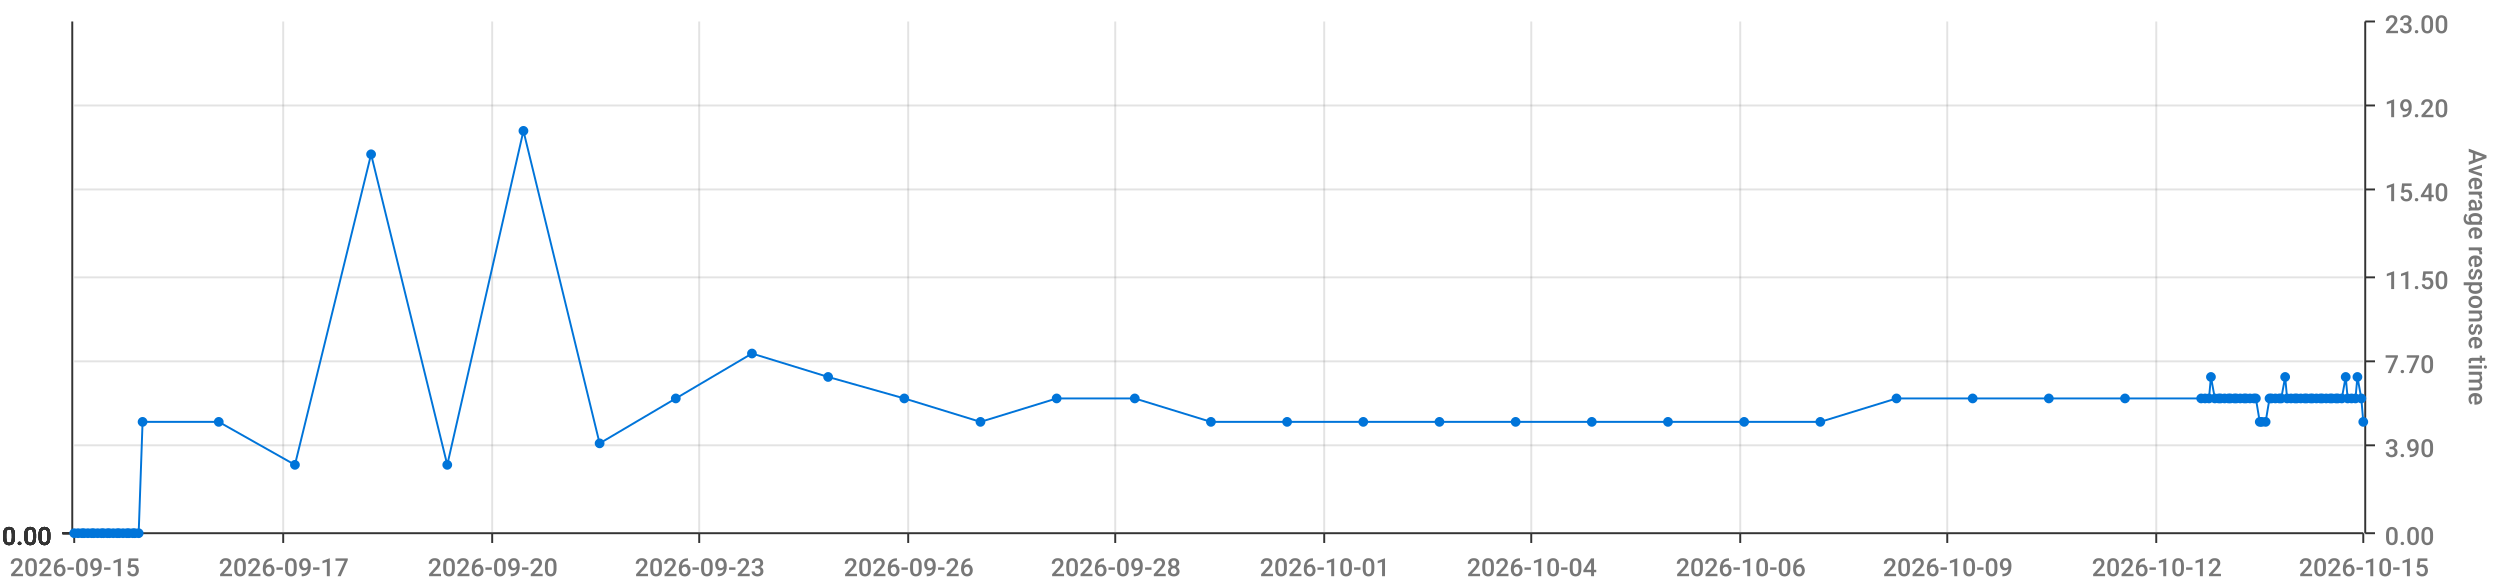
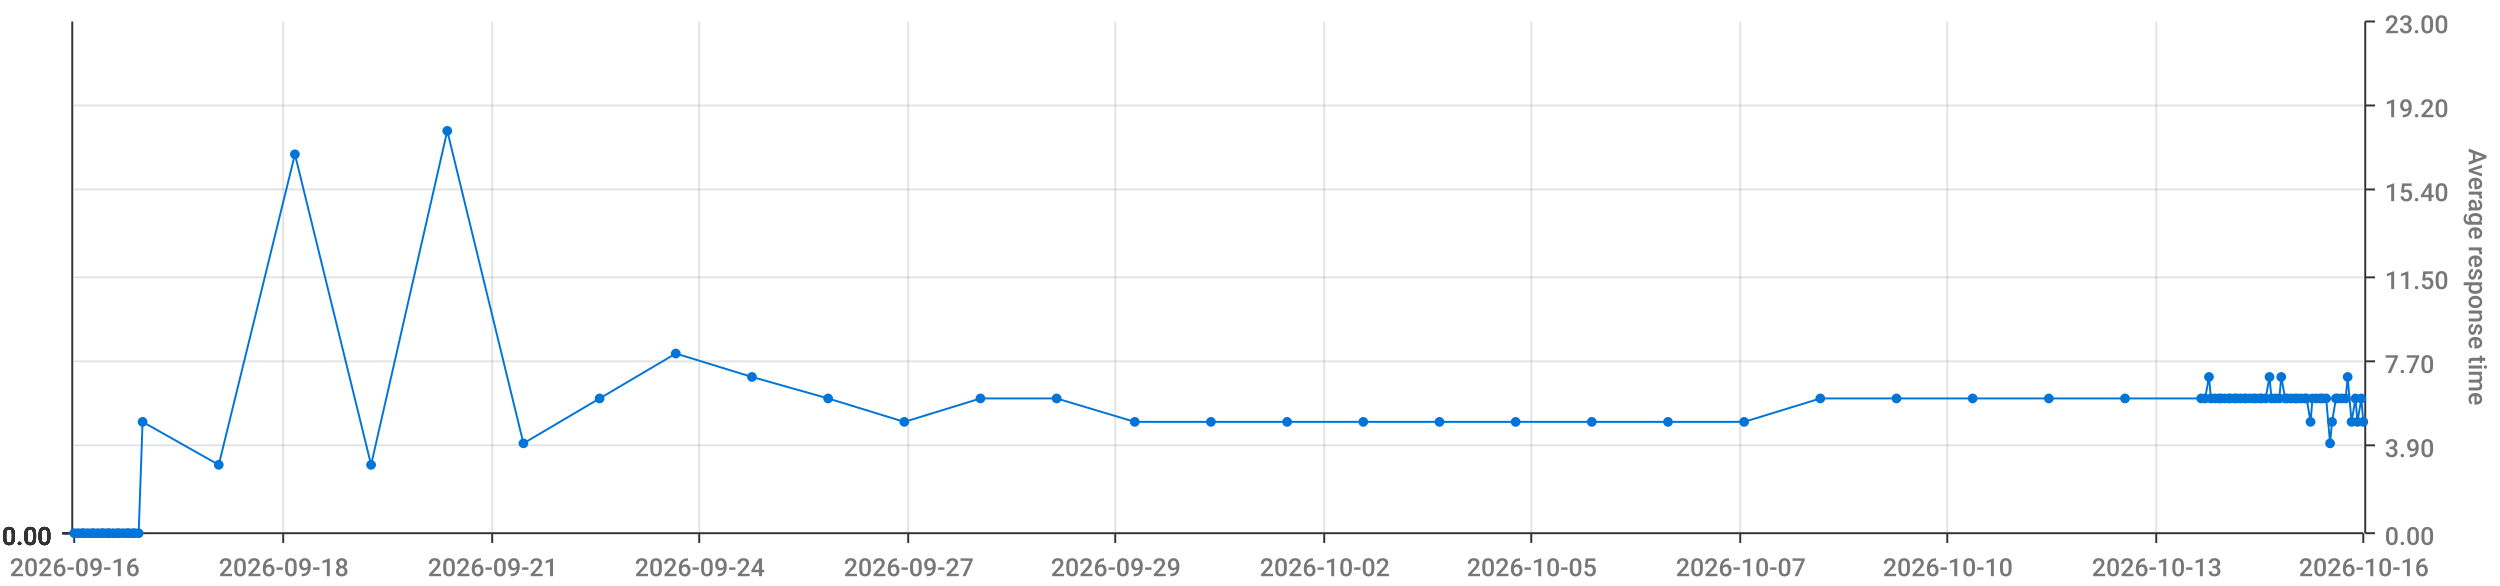
<svg xmlns="http://www.w3.org/2000/svg" viewBox="0 0 1280 300">
  <path d="M 0 0 L 1280 0 L 1280 300 L 0 300 L 0 0" style="stroke-width:0;stroke:rgba(255,255,255,1.0);fill:rgba(255,255,255,0.0)" />
  <path d="M 38 11 L 1210 11 L 1210 273 L 38 273 L 38 11" style="stroke-width:0;stroke:rgba(255,255,255,1.0);fill:rgba(255,255,255,0.0)" />
  <path d="M 38 273 L 1210 273" style="stroke-width:1;stroke:rgba(51,51,51,1.0);fill:rgba(255,255,255,0.0)" />
  <path d="M 38 273 L 38 278" style="stroke-width:1;stroke:rgba(51,51,51,1.0);fill:rgba(255,255,255,0.0)" />
-   <text x="5" y="295" style="stroke-width:0;stroke:none;fill:rgba(119,119,119,1.0);font-size:12.8px;font-family:'Roboto Medium',sans-serif">2026-09-15</text>
+   <text x="5" y="295" style="stroke-width:0;stroke:none;fill:rgba(119,119,119,1.0);font-size:12.8px;font-family:'Roboto Medium',sans-serif">2026-09-16</text>
  <path d="M 145 273 L 145 278" style="stroke-width:1;stroke:rgba(51,51,51,1.0);fill:rgba(255,255,255,0.0)" />
-   <text x="112" y="295" style="stroke-width:0;stroke:none;fill:rgba(119,119,119,1.0);font-size:12.8px;font-family:'Roboto Medium',sans-serif">2026-09-17</text>
+   <text x="112" y="295" style="stroke-width:0;stroke:none;fill:rgba(119,119,119,1.0);font-size:12.8px;font-family:'Roboto Medium',sans-serif">2026-09-18</text>
  <path d="M 252 273 L 252 278" style="stroke-width:1;stroke:rgba(51,51,51,1.0);fill:rgba(255,255,255,0.0)" />
-   <text x="219" y="295" style="stroke-width:0;stroke:none;fill:rgba(119,119,119,1.0);font-size:12.8px;font-family:'Roboto Medium',sans-serif">2026-09-20</text>
+   <text x="219" y="295" style="stroke-width:0;stroke:none;fill:rgba(119,119,119,1.0);font-size:12.8px;font-family:'Roboto Medium',sans-serif">2026-09-21</text>
  <path d="M 358 273 L 358 278" style="stroke-width:1;stroke:rgba(51,51,51,1.0);fill:rgba(255,255,255,0.0)" />
-   <text x="325" y="295" style="stroke-width:0;stroke:none;fill:rgba(119,119,119,1.0);font-size:12.8px;font-family:'Roboto Medium',sans-serif">2026-09-23</text>
+   <text x="325" y="295" style="stroke-width:0;stroke:none;fill:rgba(119,119,119,1.0);font-size:12.8px;font-family:'Roboto Medium',sans-serif">2026-09-24</text>
  <path d="M 465 273 L 465 278" style="stroke-width:1;stroke:rgba(51,51,51,1.0);fill:rgba(255,255,255,0.0)" />
-   <text x="432" y="295" style="stroke-width:0;stroke:none;fill:rgba(119,119,119,1.0);font-size:12.8px;font-family:'Roboto Medium',sans-serif">2026-09-26</text>
+   <text x="432" y="295" style="stroke-width:0;stroke:none;fill:rgba(119,119,119,1.0);font-size:12.8px;font-family:'Roboto Medium',sans-serif">2026-09-27</text>
  <path d="M 571 273 L 571 278" style="stroke-width:1;stroke:rgba(51,51,51,1.0);fill:rgba(255,255,255,0.0)" />
-   <text x="538" y="295" style="stroke-width:0;stroke:none;fill:rgba(119,119,119,1.0);font-size:12.8px;font-family:'Roboto Medium',sans-serif">2026-09-28</text>
+   <text x="538" y="295" style="stroke-width:0;stroke:none;fill:rgba(119,119,119,1.0);font-size:12.8px;font-family:'Roboto Medium',sans-serif">2026-09-29</text>
  <path d="M 678 273 L 678 278" style="stroke-width:1;stroke:rgba(51,51,51,1.0);fill:rgba(255,255,255,0.0)" />
-   <text x="645" y="295" style="stroke-width:0;stroke:none;fill:rgba(119,119,119,1.0);font-size:12.8px;font-family:'Roboto Medium',sans-serif">2026-10-01</text>
+   <text x="645" y="295" style="stroke-width:0;stroke:none;fill:rgba(119,119,119,1.0);font-size:12.8px;font-family:'Roboto Medium',sans-serif">2026-10-02</text>
  <path d="M 784 273 L 784 278" style="stroke-width:1;stroke:rgba(51,51,51,1.0);fill:rgba(255,255,255,0.0)" />
-   <text x="751" y="295" style="stroke-width:0;stroke:none;fill:rgba(119,119,119,1.0);font-size:12.8px;font-family:'Roboto Medium',sans-serif">2026-10-04</text>
+   <text x="751" y="295" style="stroke-width:0;stroke:none;fill:rgba(119,119,119,1.0);font-size:12.8px;font-family:'Roboto Medium',sans-serif">2026-10-05</text>
  <path d="M 891 273 L 891 278" style="stroke-width:1;stroke:rgba(51,51,51,1.0);fill:rgba(255,255,255,0.0)" />
-   <text x="858" y="295" style="stroke-width:0;stroke:none;fill:rgba(119,119,119,1.0);font-size:12.8px;font-family:'Roboto Medium',sans-serif">2026-10-06</text>
+   <text x="858" y="295" style="stroke-width:0;stroke:none;fill:rgba(119,119,119,1.0);font-size:12.8px;font-family:'Roboto Medium',sans-serif">2026-10-07</text>
  <path d="M 997 273 L 997 278" style="stroke-width:1;stroke:rgba(51,51,51,1.0);fill:rgba(255,255,255,0.0)" />
-   <text x="964" y="295" style="stroke-width:0;stroke:none;fill:rgba(119,119,119,1.0);font-size:12.8px;font-family:'Roboto Medium',sans-serif">2026-10-09</text>
+   <text x="964" y="295" style="stroke-width:0;stroke:none;fill:rgba(119,119,119,1.0);font-size:12.8px;font-family:'Roboto Medium',sans-serif">2026-10-10</text>
  <path d="M 1104 273 L 1104 278" style="stroke-width:1;stroke:rgba(51,51,51,1.0);fill:rgba(255,255,255,0.0)" />
-   <text x="1071" y="295" style="stroke-width:0;stroke:none;fill:rgba(119,119,119,1.0);font-size:12.8px;font-family:'Roboto Medium',sans-serif">2026-10-12</text>
+   <text x="1071" y="295" style="stroke-width:0;stroke:none;fill:rgba(119,119,119,1.0);font-size:12.8px;font-family:'Roboto Medium',sans-serif">2026-10-13</text>
  <path d="M 1210 273 L 1210 278" style="stroke-width:1;stroke:rgba(51,51,51,1.0);fill:rgba(255,255,255,0.0)" />
-   <text x="1177" y="295" style="stroke-width:0;stroke:none;fill:rgba(119,119,119,1.0);font-size:12.8px;font-family:'Roboto Medium',sans-serif">2026-10-15</text>
+   <text x="1177" y="295" style="stroke-width:0;stroke:none;fill:rgba(119,119,119,1.0);font-size:12.8px;font-family:'Roboto Medium',sans-serif">2026-10-16</text>
  <path d="M 145 273 L 145 11" style="stroke-width:1;stroke:rgba(119,119,119,0.2);fill:none" />
  <path d="M 252 273 L 252 11" style="stroke-width:1;stroke:rgba(119,119,119,0.2);fill:none" />
  <path d="M 358 273 L 358 11" style="stroke-width:1;stroke:rgba(119,119,119,0.2);fill:none" />
  <path d="M 465 273 L 465 11" style="stroke-width:1;stroke:rgba(119,119,119,0.2);fill:none" />
  <path d="M 571 273 L 571 11" style="stroke-width:1;stroke:rgba(119,119,119,0.2);fill:none" />
  <path d="M 678 273 L 678 11" style="stroke-width:1;stroke:rgba(119,119,119,0.2);fill:none" />
  <path d="M 784 273 L 784 11" style="stroke-width:1;stroke:rgba(119,119,119,0.2);fill:none" />
  <path d="M 891 273 L 891 11" style="stroke-width:1;stroke:rgba(119,119,119,0.2);fill:none" />
  <path d="M 997 273 L 997 11" style="stroke-width:1;stroke:rgba(119,119,119,0.2);fill:none" />
  <path d="M 1104 273 L 1104 11" style="stroke-width:1;stroke:rgba(119,119,119,0.2);fill:none" />
  <path d="M 1211 273 L 1211 11" style="stroke-width:1;stroke:rgba(51,51,51,1.0);fill:rgba(255,255,255,0.0)" />
  <path d="M 1211 273 L 1216 273" style="stroke-width:1;stroke:rgba(51,51,51,1.0);fill:rgba(255,255,255,0.0)" />
  <text x="1221" y="279" style="stroke-width:0;stroke:none;fill:rgba(119,119,119,1.0);font-size:12.8px;font-family:'Roboto Medium',sans-serif">0.00</text>
  <path d="M 1211 228 L 1216 228" style="stroke-width:1;stroke:rgba(51,51,51,1.0);fill:rgba(255,255,255,0.0)" />
  <text x="1221" y="234" style="stroke-width:0;stroke:none;fill:rgba(119,119,119,1.0);font-size:12.8px;font-family:'Roboto Medium',sans-serif">3.90</text>
  <path d="M 1211 185 L 1216 185" style="stroke-width:1;stroke:rgba(51,51,51,1.0);fill:rgba(255,255,255,0.0)" />
  <text x="1221" y="191" style="stroke-width:0;stroke:none;fill:rgba(119,119,119,1.0);font-size:12.8px;font-family:'Roboto Medium',sans-serif">7.70</text>
  <path d="M 1211 142 L 1216 142" style="stroke-width:1;stroke:rgba(51,51,51,1.0);fill:rgba(255,255,255,0.0)" />
  <text x="1221" y="148" style="stroke-width:0;stroke:none;fill:rgba(119,119,119,1.0);font-size:12.8px;font-family:'Roboto Medium',sans-serif">11.50</text>
  <path d="M 1211 97 L 1216 97" style="stroke-width:1;stroke:rgba(51,51,51,1.0);fill:rgba(255,255,255,0.0)" />
  <text x="1221" y="103" style="stroke-width:0;stroke:none;fill:rgba(119,119,119,1.0);font-size:12.8px;font-family:'Roboto Medium',sans-serif">15.40</text>
  <path d="M 1211 54 L 1216 54" style="stroke-width:1;stroke:rgba(51,51,51,1.0);fill:rgba(255,255,255,0.0)" />
  <text x="1221" y="60" style="stroke-width:0;stroke:none;fill:rgba(119,119,119,1.0);font-size:12.8px;font-family:'Roboto Medium',sans-serif">19.20</text>
  <path d="M 1211 11 L 1216 11" style="stroke-width:1;stroke:rgba(51,51,51,1.0);fill:rgba(255,255,255,0.0)" />
  <text x="1221" y="17" style="stroke-width:0;stroke:none;fill:rgba(119,119,119,1.0);font-size:12.8px;font-family:'Roboto Medium',sans-serif">23.00</text>
  <text x="1264" y="76" style="stroke-width:0;stroke:none;fill:rgba(119,119,119,1.0);font-size:12.8px;font-family:'Roboto Medium',sans-serif" transform="rotate(90.00,1264,76)">Average response time</text>
  <path d="M 38 273 L 1210 273" style="stroke-width:0;stroke:rgba(255,255,255,0.0);fill:none" />
  <path d="M 38 228 L 1210 228" style="stroke-width:1;stroke:rgba(119,119,119,0.2);fill:none" />
  <path d="M 38 185 L 1210 185" style="stroke-width:1;stroke:rgba(119,119,119,0.2);fill:none" />
  <path d="M 38 142 L 1210 142" style="stroke-width:1;stroke:rgba(119,119,119,0.2);fill:none" />
  <path d="M 38 97 L 1210 97" style="stroke-width:1;stroke:rgba(119,119,119,0.2);fill:none" />
  <path d="M 38 54 L 1210 54" style="stroke-width:1;stroke:rgba(119,119,119,0.2);fill:none" />
  <path d="M 37 273 L 37 11" style="stroke-width:1;stroke:rgba(51,51,51,1.0);fill:rgba(255,255,255,0.0)" />
  <path d="M 37 273 L 32 273" style="stroke-width:1;stroke:rgba(51,51,51,1.0);fill:rgba(255,255,255,0.0)" />
  <text x="1" y="279" style="stroke-width:0;stroke:none;fill:rgba(51,51,51,1.0);font-size:12.8px;font-family:'Roboto Medium',sans-serif">0.00</text>
  <path d="M 37 273 L 32 273" style="stroke-width:1;stroke:rgba(51,51,51,1.0);fill:rgba(255,255,255,0.0)" />
  <text x="1" y="279" style="stroke-width:0;stroke:none;fill:rgba(51,51,51,1.0);font-size:12.8px;font-family:'Roboto Medium',sans-serif">0.00</text>
  <path d="M 37 273 L 32 273" style="stroke-width:1;stroke:rgba(51,51,51,1.0);fill:rgba(255,255,255,0.0)" />
  <text x="1" y="279" style="stroke-width:0;stroke:none;fill:rgba(51,51,51,1.0);font-size:12.8px;font-family:'Roboto Medium',sans-serif">0.00</text>
  <path d="M 37 273 L 32 273" style="stroke-width:1;stroke:rgba(51,51,51,1.0);fill:rgba(255,255,255,0.0)" />
  <text x="1" y="279" style="stroke-width:0;stroke:none;fill:rgba(51,51,51,1.0);font-size:12.8px;font-family:'Roboto Medium',sans-serif">0.00</text>
  <path d="M 37 273 L 32 273" style="stroke-width:1;stroke:rgba(51,51,51,1.0);fill:rgba(255,255,255,0.0)" />
  <text x="1" y="279" style="stroke-width:0;stroke:none;fill:rgba(51,51,51,1.0);font-size:12.8px;font-family:'Roboto Medium',sans-serif">0.00</text>
  <path d="M 37 273 L 32 273" style="stroke-width:1;stroke:rgba(51,51,51,1.0);fill:rgba(255,255,255,0.0)" />
  <text x="1" y="279" style="stroke-width:0;stroke:none;fill:rgba(51,51,51,1.0);font-size:12.8px;font-family:'Roboto Medium',sans-serif">0.00</text>
  <path d="M 37 273 L 32 273" style="stroke-width:1;stroke:rgba(51,51,51,1.0);fill:rgba(255,255,255,0.0)" />
  <text x="1" y="279" style="stroke-width:0;stroke:none;fill:rgba(51,51,51,1.0);font-size:12.8px;font-family:'Roboto Medium',sans-serif">0.00</text>
  <path d="M 38 273 L 1210 273" style="stroke-width:0;stroke:rgba(255,255,255,0.0);fill:none" />
  <path d="M 38 273 L 1210 273" style="stroke-width:0;stroke:rgba(255,255,255,0.0);fill:none" />
  <path d="M 38 273 L 1210 273" style="stroke-width:0;stroke:rgba(255,255,255,0.0);fill:none" />
  <path d="M 38 273 L 1210 273" style="stroke-width:0;stroke:rgba(255,255,255,0.0);fill:none" />
  <path d="M 38 273 L 1210 273" style="stroke-width:0;stroke:rgba(255,255,255,0.0);fill:none" />
  <path d="M 38 273 L 1210 273" style="stroke-width:0;stroke:rgba(255,255,255,0.0);fill:none" />
-   <path d="M 38 273 L 40 273 L 42 273 L 43 273 L 45 273 L 47 273 L 48 273 L 50 273 L 52 273 L 53 273 L 55 273 L 56 273 L 58 273 L 60 273 L 61 273 L 63 273 L 65 273 L 66 273 L 68 273 L 69 273 L 71 273 L 73 216 L 112 216 L 151 238 L 190 79 L 229 238 L 268 67 L 307 227 L 346 204 L 385 181 L 424 193 L 463 204 L 502 216 L 541 204 L 581 204 L 620 216 L 659 216 L 698 216 L 737 216 L 776 216 L 815 216 L 854 216 L 893 216 L 932 216 L 971 204 L 1010 204 L 1049 204 L 1088 204 L 1127 204 L 1129 204 L 1131 204 L 1132 193 L 1134 204 L 1136 204 L 1137 204 L 1139 204 L 1141 204 L 1142 204 L 1144 204 L 1145 204 L 1147 204 L 1149 204 L 1150 204 L 1152 204 L 1154 204 L 1155 204 L 1157 216 L 1158 216 L 1160 216 L 1162 204 L 1163 204 L 1165 204 L 1167 204 L 1168 204 L 1170 193 L 1171 204 L 1173 204 L 1175 204 L 1176 204 L 1178 204 L 1180 204 L 1181 204 L 1183 204 L 1184 204 L 1186 204 L 1188 204 L 1189 204 L 1191 204 L 1193 204 L 1194 204 L 1196 204 L 1197 204 L 1199 204 L 1201 193 L 1202 204 L 1204 204 L 1206 204 L 1207 193 L 1209 204 L 1210 216" style="stroke-width:1;stroke:rgba(0,116,217,1.0);fill:rgba(255,255,255,0.0)" />
+   <path d="M 38 273 L 40 273 L 42 273 L 43 273 L 45 273 L 47 273 L 48 273 L 50 273 L 52 273 L 53 273 L 55 273 L 56 273 L 58 273 L 60 273 L 61 273 L 63 273 L 65 273 L 66 273 L 68 273 L 69 273 L 71 273 L 73 216 L 112 238 L 151 79 L 190 238 L 229 67 L 268 227 L 307 204 L 346 181 L 385 193 L 424 204 L 463 216 L 502 204 L 541 204 L 581 216 L 620 216 L 659 216 L 698 216 L 737 216 L 776 216 L 815 216 L 854 216 L 893 216 L 932 204 L 971 204 L 1010 204 L 1049 204 L 1088 204 L 1127 204 L 1129 204 L 1131 193 L 1132 204 L 1134 204 L 1136 204 L 1137 204 L 1139 204 L 1141 204 L 1142 204 L 1144 204 L 1145 204 L 1147 204 L 1149 204 L 1150 204 L 1152 204 L 1154 204 L 1155 204 L 1157 204 L 1158 204 L 1160 204 L 1162 193 L 1163 204 L 1165 204 L 1167 204 L 1168 193 L 1170 204 L 1171 204 L 1173 204 L 1175 204 L 1176 204 L 1178 204 L 1180 204 L 1181 204 L 1183 216 L 1184 204 L 1186 204 L 1188 204 L 1189 204 L 1191 204 L 1193 227 L 1194 216 L 1196 204 L 1197 204 L 1199 204 L 1201 204 L 1202 193 L 1204 216 L 1206 204 L 1207 216 L 1209 204 L 1210 216" style="stroke-width:1;stroke:rgba(0,116,217,1.0);fill:rgba(255,255,255,0.0)" />
  <circle cx="38" cy="273" r="2" style="stroke-width:1;stroke:rgba(0,116,217,1.0);fill:rgba(0,116,217,1.0)" />
  <path d="" style="stroke-width:1;stroke:rgba(0,116,217,1.0);fill:rgba(0,116,217,1.0)" />
  <circle cx="40" cy="273" r="2" style="stroke-width:1;stroke:rgba(0,116,217,1.0);fill:rgba(0,116,217,1.0)" />
  <path d="" style="stroke-width:1;stroke:rgba(0,116,217,1.0);fill:rgba(0,116,217,1.0)" />
  <circle cx="42" cy="273" r="2" style="stroke-width:1;stroke:rgba(0,116,217,1.0);fill:rgba(0,116,217,1.0)" />
  <path d="" style="stroke-width:1;stroke:rgba(0,116,217,1.0);fill:rgba(0,116,217,1.0)" />
  <circle cx="43" cy="273" r="2" style="stroke-width:1;stroke:rgba(0,116,217,1.0);fill:rgba(0,116,217,1.0)" />
  <path d="" style="stroke-width:1;stroke:rgba(0,116,217,1.0);fill:rgba(0,116,217,1.0)" />
  <circle cx="45" cy="273" r="2" style="stroke-width:1;stroke:rgba(0,116,217,1.0);fill:rgba(0,116,217,1.0)" />
  <path d="" style="stroke-width:1;stroke:rgba(0,116,217,1.0);fill:rgba(0,116,217,1.0)" />
  <circle cx="47" cy="273" r="2" style="stroke-width:1;stroke:rgba(0,116,217,1.0);fill:rgba(0,116,217,1.0)" />
  <path d="" style="stroke-width:1;stroke:rgba(0,116,217,1.0);fill:rgba(0,116,217,1.0)" />
  <circle cx="48" cy="273" r="2" style="stroke-width:1;stroke:rgba(0,116,217,1.0);fill:rgba(0,116,217,1.0)" />
  <path d="" style="stroke-width:1;stroke:rgba(0,116,217,1.0);fill:rgba(0,116,217,1.0)" />
  <circle cx="50" cy="273" r="2" style="stroke-width:1;stroke:rgba(0,116,217,1.0);fill:rgba(0,116,217,1.0)" />
  <path d="" style="stroke-width:1;stroke:rgba(0,116,217,1.0);fill:rgba(0,116,217,1.0)" />
  <circle cx="52" cy="273" r="2" style="stroke-width:1;stroke:rgba(0,116,217,1.0);fill:rgba(0,116,217,1.0)" />
  <path d="" style="stroke-width:1;stroke:rgba(0,116,217,1.0);fill:rgba(0,116,217,1.0)" />
  <circle cx="53" cy="273" r="2" style="stroke-width:1;stroke:rgba(0,116,217,1.0);fill:rgba(0,116,217,1.0)" />
  <path d="" style="stroke-width:1;stroke:rgba(0,116,217,1.0);fill:rgba(0,116,217,1.0)" />
  <circle cx="55" cy="273" r="2" style="stroke-width:1;stroke:rgba(0,116,217,1.0);fill:rgba(0,116,217,1.0)" />
  <path d="" style="stroke-width:1;stroke:rgba(0,116,217,1.0);fill:rgba(0,116,217,1.0)" />
  <circle cx="56" cy="273" r="2" style="stroke-width:1;stroke:rgba(0,116,217,1.0);fill:rgba(0,116,217,1.0)" />
  <path d="" style="stroke-width:1;stroke:rgba(0,116,217,1.0);fill:rgba(0,116,217,1.0)" />
  <circle cx="58" cy="273" r="2" style="stroke-width:1;stroke:rgba(0,116,217,1.0);fill:rgba(0,116,217,1.0)" />
  <path d="" style="stroke-width:1;stroke:rgba(0,116,217,1.0);fill:rgba(0,116,217,1.0)" />
  <circle cx="60" cy="273" r="2" style="stroke-width:1;stroke:rgba(0,116,217,1.0);fill:rgba(0,116,217,1.0)" />
  <path d="" style="stroke-width:1;stroke:rgba(0,116,217,1.0);fill:rgba(0,116,217,1.0)" />
  <circle cx="61" cy="273" r="2" style="stroke-width:1;stroke:rgba(0,116,217,1.0);fill:rgba(0,116,217,1.0)" />
  <path d="" style="stroke-width:1;stroke:rgba(0,116,217,1.0);fill:rgba(0,116,217,1.0)" />
  <circle cx="63" cy="273" r="2" style="stroke-width:1;stroke:rgba(0,116,217,1.0);fill:rgba(0,116,217,1.0)" />
  <path d="" style="stroke-width:1;stroke:rgba(0,116,217,1.0);fill:rgba(0,116,217,1.0)" />
  <circle cx="65" cy="273" r="2" style="stroke-width:1;stroke:rgba(0,116,217,1.0);fill:rgba(0,116,217,1.0)" />
  <path d="" style="stroke-width:1;stroke:rgba(0,116,217,1.0);fill:rgba(0,116,217,1.0)" />
  <circle cx="66" cy="273" r="2" style="stroke-width:1;stroke:rgba(0,116,217,1.0);fill:rgba(0,116,217,1.0)" />
  <path d="" style="stroke-width:1;stroke:rgba(0,116,217,1.0);fill:rgba(0,116,217,1.0)" />
  <circle cx="68" cy="273" r="2" style="stroke-width:1;stroke:rgba(0,116,217,1.0);fill:rgba(0,116,217,1.0)" />
  <path d="" style="stroke-width:1;stroke:rgba(0,116,217,1.0);fill:rgba(0,116,217,1.0)" />
  <circle cx="69" cy="273" r="2" style="stroke-width:1;stroke:rgba(0,116,217,1.0);fill:rgba(0,116,217,1.0)" />
  <path d="" style="stroke-width:1;stroke:rgba(0,116,217,1.0);fill:rgba(0,116,217,1.0)" />
  <circle cx="71" cy="273" r="2" style="stroke-width:1;stroke:rgba(0,116,217,1.0);fill:rgba(0,116,217,1.0)" />
  <path d="" style="stroke-width:1;stroke:rgba(0,116,217,1.0);fill:rgba(0,116,217,1.0)" />
  <circle cx="73" cy="216" r="2" style="stroke-width:1;stroke:rgba(0,116,217,1.0);fill:rgba(0,116,217,1.0)" />
  <path d="" style="stroke-width:1;stroke:rgba(0,116,217,1.0);fill:rgba(0,116,217,1.0)" />
-   <circle cx="112" cy="216" r="2" style="stroke-width:1;stroke:rgba(0,116,217,1.0);fill:rgba(0,116,217,1.0)" />
-   <path d="" style="stroke-width:1;stroke:rgba(0,116,217,1.0);fill:rgba(0,116,217,1.0)" />
-   <circle cx="151" cy="238" r="2" style="stroke-width:1;stroke:rgba(0,116,217,1.0);fill:rgba(0,116,217,1.0)" />
-   <path d="" style="stroke-width:1;stroke:rgba(0,116,217,1.0);fill:rgba(0,116,217,1.0)" />
-   <circle cx="190" cy="79" r="2" style="stroke-width:1;stroke:rgba(0,116,217,1.0);fill:rgba(0,116,217,1.0)" />
-   <path d="" style="stroke-width:1;stroke:rgba(0,116,217,1.0);fill:rgba(0,116,217,1.0)" />
-   <circle cx="229" cy="238" r="2" style="stroke-width:1;stroke:rgba(0,116,217,1.0);fill:rgba(0,116,217,1.0)" />
-   <path d="" style="stroke-width:1;stroke:rgba(0,116,217,1.0);fill:rgba(0,116,217,1.0)" />
-   <circle cx="268" cy="67" r="2" style="stroke-width:1;stroke:rgba(0,116,217,1.0);fill:rgba(0,116,217,1.0)" />
-   <path d="" style="stroke-width:1;stroke:rgba(0,116,217,1.0);fill:rgba(0,116,217,1.0)" />
-   <circle cx="307" cy="227" r="2" style="stroke-width:1;stroke:rgba(0,116,217,1.0);fill:rgba(0,116,217,1.0)" />
-   <path d="" style="stroke-width:1;stroke:rgba(0,116,217,1.0);fill:rgba(0,116,217,1.0)" />
-   <circle cx="346" cy="204" r="2" style="stroke-width:1;stroke:rgba(0,116,217,1.0);fill:rgba(0,116,217,1.0)" />
-   <path d="" style="stroke-width:1;stroke:rgba(0,116,217,1.0);fill:rgba(0,116,217,1.0)" />
-   <circle cx="385" cy="181" r="2" style="stroke-width:1;stroke:rgba(0,116,217,1.0);fill:rgba(0,116,217,1.0)" />
-   <path d="" style="stroke-width:1;stroke:rgba(0,116,217,1.0);fill:rgba(0,116,217,1.0)" />
-   <circle cx="424" cy="193" r="2" style="stroke-width:1;stroke:rgba(0,116,217,1.0);fill:rgba(0,116,217,1.0)" />
-   <path d="" style="stroke-width:1;stroke:rgba(0,116,217,1.0);fill:rgba(0,116,217,1.0)" />
-   <circle cx="463" cy="204" r="2" style="stroke-width:1;stroke:rgba(0,116,217,1.0);fill:rgba(0,116,217,1.0)" />
-   <path d="" style="stroke-width:1;stroke:rgba(0,116,217,1.0);fill:rgba(0,116,217,1.0)" />
-   <circle cx="502" cy="216" r="2" style="stroke-width:1;stroke:rgba(0,116,217,1.0);fill:rgba(0,116,217,1.0)" />
+   <circle cx="112" cy="238" r="2" style="stroke-width:1;stroke:rgba(0,116,217,1.0);fill:rgba(0,116,217,1.0)" />
+   <path d="" style="stroke-width:1;stroke:rgba(0,116,217,1.0);fill:rgba(0,116,217,1.0)" />
+   <circle cx="151" cy="79" r="2" style="stroke-width:1;stroke:rgba(0,116,217,1.0);fill:rgba(0,116,217,1.0)" />
+   <path d="" style="stroke-width:1;stroke:rgba(0,116,217,1.0);fill:rgba(0,116,217,1.0)" />
+   <circle cx="190" cy="238" r="2" style="stroke-width:1;stroke:rgba(0,116,217,1.0);fill:rgba(0,116,217,1.0)" />
+   <path d="" style="stroke-width:1;stroke:rgba(0,116,217,1.0);fill:rgba(0,116,217,1.0)" />
+   <circle cx="229" cy="67" r="2" style="stroke-width:1;stroke:rgba(0,116,217,1.0);fill:rgba(0,116,217,1.0)" />
+   <path d="" style="stroke-width:1;stroke:rgba(0,116,217,1.0);fill:rgba(0,116,217,1.0)" />
+   <circle cx="268" cy="227" r="2" style="stroke-width:1;stroke:rgba(0,116,217,1.0);fill:rgba(0,116,217,1.0)" />
+   <path d="" style="stroke-width:1;stroke:rgba(0,116,217,1.0);fill:rgba(0,116,217,1.0)" />
+   <circle cx="307" cy="204" r="2" style="stroke-width:1;stroke:rgba(0,116,217,1.0);fill:rgba(0,116,217,1.0)" />
+   <path d="" style="stroke-width:1;stroke:rgba(0,116,217,1.0);fill:rgba(0,116,217,1.0)" />
+   <circle cx="346" cy="181" r="2" style="stroke-width:1;stroke:rgba(0,116,217,1.0);fill:rgba(0,116,217,1.0)" />
+   <path d="" style="stroke-width:1;stroke:rgba(0,116,217,1.0);fill:rgba(0,116,217,1.0)" />
+   <circle cx="385" cy="193" r="2" style="stroke-width:1;stroke:rgba(0,116,217,1.0);fill:rgba(0,116,217,1.0)" />
+   <path d="" style="stroke-width:1;stroke:rgba(0,116,217,1.0);fill:rgba(0,116,217,1.0)" />
+   <circle cx="424" cy="204" r="2" style="stroke-width:1;stroke:rgba(0,116,217,1.0);fill:rgba(0,116,217,1.0)" />
+   <path d="" style="stroke-width:1;stroke:rgba(0,116,217,1.0);fill:rgba(0,116,217,1.0)" />
+   <circle cx="463" cy="216" r="2" style="stroke-width:1;stroke:rgba(0,116,217,1.0);fill:rgba(0,116,217,1.0)" />
+   <path d="" style="stroke-width:1;stroke:rgba(0,116,217,1.0);fill:rgba(0,116,217,1.0)" />
+   <circle cx="502" cy="204" r="2" style="stroke-width:1;stroke:rgba(0,116,217,1.0);fill:rgba(0,116,217,1.0)" />
  <path d="" style="stroke-width:1;stroke:rgba(0,116,217,1.0);fill:rgba(0,116,217,1.0)" />
  <circle cx="541" cy="204" r="2" style="stroke-width:1;stroke:rgba(0,116,217,1.0);fill:rgba(0,116,217,1.0)" />
  <path d="" style="stroke-width:1;stroke:rgba(0,116,217,1.0);fill:rgba(0,116,217,1.0)" />
-   <circle cx="581" cy="204" r="2" style="stroke-width:1;stroke:rgba(0,116,217,1.0);fill:rgba(0,116,217,1.0)" />
+   <circle cx="581" cy="216" r="2" style="stroke-width:1;stroke:rgba(0,116,217,1.0);fill:rgba(0,116,217,1.0)" />
  <path d="" style="stroke-width:1;stroke:rgba(0,116,217,1.0);fill:rgba(0,116,217,1.0)" />
  <circle cx="620" cy="216" r="2" style="stroke-width:1;stroke:rgba(0,116,217,1.0);fill:rgba(0,116,217,1.0)" />
  <path d="" style="stroke-width:1;stroke:rgba(0,116,217,1.0);fill:rgba(0,116,217,1.0)" />
  <circle cx="659" cy="216" r="2" style="stroke-width:1;stroke:rgba(0,116,217,1.0);fill:rgba(0,116,217,1.0)" />
  <path d="" style="stroke-width:1;stroke:rgba(0,116,217,1.0);fill:rgba(0,116,217,1.0)" />
  <circle cx="698" cy="216" r="2" style="stroke-width:1;stroke:rgba(0,116,217,1.0);fill:rgba(0,116,217,1.0)" />
  <path d="" style="stroke-width:1;stroke:rgba(0,116,217,1.0);fill:rgba(0,116,217,1.0)" />
  <circle cx="737" cy="216" r="2" style="stroke-width:1;stroke:rgba(0,116,217,1.0);fill:rgba(0,116,217,1.0)" />
  <path d="" style="stroke-width:1;stroke:rgba(0,116,217,1.0);fill:rgba(0,116,217,1.0)" />
  <circle cx="776" cy="216" r="2" style="stroke-width:1;stroke:rgba(0,116,217,1.0);fill:rgba(0,116,217,1.0)" />
  <path d="" style="stroke-width:1;stroke:rgba(0,116,217,1.0);fill:rgba(0,116,217,1.0)" />
  <circle cx="815" cy="216" r="2" style="stroke-width:1;stroke:rgba(0,116,217,1.0);fill:rgba(0,116,217,1.0)" />
  <path d="" style="stroke-width:1;stroke:rgba(0,116,217,1.0);fill:rgba(0,116,217,1.0)" />
  <circle cx="854" cy="216" r="2" style="stroke-width:1;stroke:rgba(0,116,217,1.0);fill:rgba(0,116,217,1.0)" />
  <path d="" style="stroke-width:1;stroke:rgba(0,116,217,1.0);fill:rgba(0,116,217,1.0)" />
  <circle cx="893" cy="216" r="2" style="stroke-width:1;stroke:rgba(0,116,217,1.0);fill:rgba(0,116,217,1.0)" />
  <path d="" style="stroke-width:1;stroke:rgba(0,116,217,1.0);fill:rgba(0,116,217,1.0)" />
-   <circle cx="932" cy="216" r="2" style="stroke-width:1;stroke:rgba(0,116,217,1.0);fill:rgba(0,116,217,1.0)" />
+   <circle cx="932" cy="204" r="2" style="stroke-width:1;stroke:rgba(0,116,217,1.0);fill:rgba(0,116,217,1.0)" />
  <path d="" style="stroke-width:1;stroke:rgba(0,116,217,1.0);fill:rgba(0,116,217,1.0)" />
  <circle cx="971" cy="204" r="2" style="stroke-width:1;stroke:rgba(0,116,217,1.0);fill:rgba(0,116,217,1.0)" />
  <path d="" style="stroke-width:1;stroke:rgba(0,116,217,1.0);fill:rgba(0,116,217,1.0)" />
  <circle cx="1010" cy="204" r="2" style="stroke-width:1;stroke:rgba(0,116,217,1.0);fill:rgba(0,116,217,1.0)" />
  <path d="" style="stroke-width:1;stroke:rgba(0,116,217,1.0);fill:rgba(0,116,217,1.0)" />
  <circle cx="1049" cy="204" r="2" style="stroke-width:1;stroke:rgba(0,116,217,1.0);fill:rgba(0,116,217,1.0)" />
  <path d="" style="stroke-width:1;stroke:rgba(0,116,217,1.0);fill:rgba(0,116,217,1.0)" />
  <circle cx="1088" cy="204" r="2" style="stroke-width:1;stroke:rgba(0,116,217,1.0);fill:rgba(0,116,217,1.0)" />
  <path d="" style="stroke-width:1;stroke:rgba(0,116,217,1.0);fill:rgba(0,116,217,1.0)" />
  <circle cx="1127" cy="204" r="2" style="stroke-width:1;stroke:rgba(0,116,217,1.0);fill:rgba(0,116,217,1.0)" />
  <path d="" style="stroke-width:1;stroke:rgba(0,116,217,1.0);fill:rgba(0,116,217,1.0)" />
  <circle cx="1129" cy="204" r="2" style="stroke-width:1;stroke:rgba(0,116,217,1.0);fill:rgba(0,116,217,1.0)" />
  <path d="" style="stroke-width:1;stroke:rgba(0,116,217,1.0);fill:rgba(0,116,217,1.0)" />
-   <circle cx="1131" cy="204" r="2" style="stroke-width:1;stroke:rgba(0,116,217,1.0);fill:rgba(0,116,217,1.0)" />
-   <path d="" style="stroke-width:1;stroke:rgba(0,116,217,1.0);fill:rgba(0,116,217,1.0)" />
-   <circle cx="1132" cy="193" r="2" style="stroke-width:1;stroke:rgba(0,116,217,1.0);fill:rgba(0,116,217,1.0)" />
+   <circle cx="1131" cy="193" r="2" style="stroke-width:1;stroke:rgba(0,116,217,1.0);fill:rgba(0,116,217,1.0)" />
+   <path d="" style="stroke-width:1;stroke:rgba(0,116,217,1.0);fill:rgba(0,116,217,1.0)" />
+   <circle cx="1132" cy="204" r="2" style="stroke-width:1;stroke:rgba(0,116,217,1.0);fill:rgba(0,116,217,1.0)" />
  <path d="" style="stroke-width:1;stroke:rgba(0,116,217,1.0);fill:rgba(0,116,217,1.0)" />
  <circle cx="1134" cy="204" r="2" style="stroke-width:1;stroke:rgba(0,116,217,1.0);fill:rgba(0,116,217,1.0)" />
  <path d="" style="stroke-width:1;stroke:rgba(0,116,217,1.0);fill:rgba(0,116,217,1.0)" />
  <circle cx="1136" cy="204" r="2" style="stroke-width:1;stroke:rgba(0,116,217,1.0);fill:rgba(0,116,217,1.0)" />
  <path d="" style="stroke-width:1;stroke:rgba(0,116,217,1.0);fill:rgba(0,116,217,1.0)" />
  <circle cx="1137" cy="204" r="2" style="stroke-width:1;stroke:rgba(0,116,217,1.0);fill:rgba(0,116,217,1.0)" />
  <path d="" style="stroke-width:1;stroke:rgba(0,116,217,1.0);fill:rgba(0,116,217,1.0)" />
  <circle cx="1139" cy="204" r="2" style="stroke-width:1;stroke:rgba(0,116,217,1.0);fill:rgba(0,116,217,1.0)" />
  <path d="" style="stroke-width:1;stroke:rgba(0,116,217,1.0);fill:rgba(0,116,217,1.0)" />
  <circle cx="1141" cy="204" r="2" style="stroke-width:1;stroke:rgba(0,116,217,1.0);fill:rgba(0,116,217,1.0)" />
  <path d="" style="stroke-width:1;stroke:rgba(0,116,217,1.0);fill:rgba(0,116,217,1.0)" />
  <circle cx="1142" cy="204" r="2" style="stroke-width:1;stroke:rgba(0,116,217,1.0);fill:rgba(0,116,217,1.0)" />
  <path d="" style="stroke-width:1;stroke:rgba(0,116,217,1.0);fill:rgba(0,116,217,1.0)" />
  <circle cx="1144" cy="204" r="2" style="stroke-width:1;stroke:rgba(0,116,217,1.0);fill:rgba(0,116,217,1.0)" />
  <path d="" style="stroke-width:1;stroke:rgba(0,116,217,1.0);fill:rgba(0,116,217,1.0)" />
  <circle cx="1145" cy="204" r="2" style="stroke-width:1;stroke:rgba(0,116,217,1.0);fill:rgba(0,116,217,1.0)" />
  <path d="" style="stroke-width:1;stroke:rgba(0,116,217,1.0);fill:rgba(0,116,217,1.0)" />
  <circle cx="1147" cy="204" r="2" style="stroke-width:1;stroke:rgba(0,116,217,1.0);fill:rgba(0,116,217,1.0)" />
  <path d="" style="stroke-width:1;stroke:rgba(0,116,217,1.0);fill:rgba(0,116,217,1.0)" />
  <circle cx="1149" cy="204" r="2" style="stroke-width:1;stroke:rgba(0,116,217,1.0);fill:rgba(0,116,217,1.0)" />
  <path d="" style="stroke-width:1;stroke:rgba(0,116,217,1.0);fill:rgba(0,116,217,1.0)" />
  <circle cx="1150" cy="204" r="2" style="stroke-width:1;stroke:rgba(0,116,217,1.0);fill:rgba(0,116,217,1.0)" />
  <path d="" style="stroke-width:1;stroke:rgba(0,116,217,1.0);fill:rgba(0,116,217,1.0)" />
  <circle cx="1152" cy="204" r="2" style="stroke-width:1;stroke:rgba(0,116,217,1.0);fill:rgba(0,116,217,1.0)" />
  <path d="" style="stroke-width:1;stroke:rgba(0,116,217,1.0);fill:rgba(0,116,217,1.0)" />
  <circle cx="1154" cy="204" r="2" style="stroke-width:1;stroke:rgba(0,116,217,1.0);fill:rgba(0,116,217,1.0)" />
  <path d="" style="stroke-width:1;stroke:rgba(0,116,217,1.0);fill:rgba(0,116,217,1.0)" />
  <circle cx="1155" cy="204" r="2" style="stroke-width:1;stroke:rgba(0,116,217,1.0);fill:rgba(0,116,217,1.0)" />
  <path d="" style="stroke-width:1;stroke:rgba(0,116,217,1.0);fill:rgba(0,116,217,1.0)" />
-   <circle cx="1157" cy="216" r="2" style="stroke-width:1;stroke:rgba(0,116,217,1.0);fill:rgba(0,116,217,1.0)" />
-   <path d="" style="stroke-width:1;stroke:rgba(0,116,217,1.0);fill:rgba(0,116,217,1.0)" />
-   <circle cx="1158" cy="216" r="2" style="stroke-width:1;stroke:rgba(0,116,217,1.0);fill:rgba(0,116,217,1.0)" />
-   <path d="" style="stroke-width:1;stroke:rgba(0,116,217,1.0);fill:rgba(0,116,217,1.0)" />
-   <circle cx="1160" cy="216" r="2" style="stroke-width:1;stroke:rgba(0,116,217,1.0);fill:rgba(0,116,217,1.0)" />
-   <path d="" style="stroke-width:1;stroke:rgba(0,116,217,1.0);fill:rgba(0,116,217,1.0)" />
-   <circle cx="1162" cy="204" r="2" style="stroke-width:1;stroke:rgba(0,116,217,1.0);fill:rgba(0,116,217,1.0)" />
+   <circle cx="1157" cy="204" r="2" style="stroke-width:1;stroke:rgba(0,116,217,1.0);fill:rgba(0,116,217,1.0)" />
+   <path d="" style="stroke-width:1;stroke:rgba(0,116,217,1.0);fill:rgba(0,116,217,1.0)" />
+   <circle cx="1158" cy="204" r="2" style="stroke-width:1;stroke:rgba(0,116,217,1.0);fill:rgba(0,116,217,1.0)" />
+   <path d="" style="stroke-width:1;stroke:rgba(0,116,217,1.0);fill:rgba(0,116,217,1.0)" />
+   <circle cx="1160" cy="204" r="2" style="stroke-width:1;stroke:rgba(0,116,217,1.0);fill:rgba(0,116,217,1.0)" />
+   <path d="" style="stroke-width:1;stroke:rgba(0,116,217,1.0);fill:rgba(0,116,217,1.0)" />
+   <circle cx="1162" cy="193" r="2" style="stroke-width:1;stroke:rgba(0,116,217,1.0);fill:rgba(0,116,217,1.0)" />
  <path d="" style="stroke-width:1;stroke:rgba(0,116,217,1.0);fill:rgba(0,116,217,1.0)" />
  <circle cx="1163" cy="204" r="2" style="stroke-width:1;stroke:rgba(0,116,217,1.0);fill:rgba(0,116,217,1.0)" />
  <path d="" style="stroke-width:1;stroke:rgba(0,116,217,1.0);fill:rgba(0,116,217,1.0)" />
  <circle cx="1165" cy="204" r="2" style="stroke-width:1;stroke:rgba(0,116,217,1.0);fill:rgba(0,116,217,1.0)" />
  <path d="" style="stroke-width:1;stroke:rgba(0,116,217,1.0);fill:rgba(0,116,217,1.0)" />
  <circle cx="1167" cy="204" r="2" style="stroke-width:1;stroke:rgba(0,116,217,1.0);fill:rgba(0,116,217,1.0)" />
  <path d="" style="stroke-width:1;stroke:rgba(0,116,217,1.0);fill:rgba(0,116,217,1.0)" />
-   <circle cx="1168" cy="204" r="2" style="stroke-width:1;stroke:rgba(0,116,217,1.0);fill:rgba(0,116,217,1.0)" />
-   <path d="" style="stroke-width:1;stroke:rgba(0,116,217,1.0);fill:rgba(0,116,217,1.0)" />
-   <circle cx="1170" cy="193" r="2" style="stroke-width:1;stroke:rgba(0,116,217,1.0);fill:rgba(0,116,217,1.0)" />
+   <circle cx="1168" cy="193" r="2" style="stroke-width:1;stroke:rgba(0,116,217,1.0);fill:rgba(0,116,217,1.0)" />
+   <path d="" style="stroke-width:1;stroke:rgba(0,116,217,1.0);fill:rgba(0,116,217,1.0)" />
+   <circle cx="1170" cy="204" r="2" style="stroke-width:1;stroke:rgba(0,116,217,1.0);fill:rgba(0,116,217,1.0)" />
  <path d="" style="stroke-width:1;stroke:rgba(0,116,217,1.0);fill:rgba(0,116,217,1.0)" />
  <circle cx="1171" cy="204" r="2" style="stroke-width:1;stroke:rgba(0,116,217,1.0);fill:rgba(0,116,217,1.0)" />
  <path d="" style="stroke-width:1;stroke:rgba(0,116,217,1.0);fill:rgba(0,116,217,1.0)" />
  <circle cx="1173" cy="204" r="2" style="stroke-width:1;stroke:rgba(0,116,217,1.0);fill:rgba(0,116,217,1.0)" />
  <path d="" style="stroke-width:1;stroke:rgba(0,116,217,1.0);fill:rgba(0,116,217,1.0)" />
  <circle cx="1175" cy="204" r="2" style="stroke-width:1;stroke:rgba(0,116,217,1.0);fill:rgba(0,116,217,1.0)" />
  <path d="" style="stroke-width:1;stroke:rgba(0,116,217,1.0);fill:rgba(0,116,217,1.0)" />
  <circle cx="1176" cy="204" r="2" style="stroke-width:1;stroke:rgba(0,116,217,1.0);fill:rgba(0,116,217,1.0)" />
  <path d="" style="stroke-width:1;stroke:rgba(0,116,217,1.0);fill:rgba(0,116,217,1.0)" />
  <circle cx="1178" cy="204" r="2" style="stroke-width:1;stroke:rgba(0,116,217,1.0);fill:rgba(0,116,217,1.0)" />
  <path d="" style="stroke-width:1;stroke:rgba(0,116,217,1.0);fill:rgba(0,116,217,1.0)" />
  <circle cx="1180" cy="204" r="2" style="stroke-width:1;stroke:rgba(0,116,217,1.0);fill:rgba(0,116,217,1.0)" />
  <path d="" style="stroke-width:1;stroke:rgba(0,116,217,1.0);fill:rgba(0,116,217,1.0)" />
  <circle cx="1181" cy="204" r="2" style="stroke-width:1;stroke:rgba(0,116,217,1.0);fill:rgba(0,116,217,1.0)" />
  <path d="" style="stroke-width:1;stroke:rgba(0,116,217,1.0);fill:rgba(0,116,217,1.0)" />
-   <circle cx="1183" cy="204" r="2" style="stroke-width:1;stroke:rgba(0,116,217,1.0);fill:rgba(0,116,217,1.0)" />
+   <circle cx="1183" cy="216" r="2" style="stroke-width:1;stroke:rgba(0,116,217,1.0);fill:rgba(0,116,217,1.0)" />
  <path d="" style="stroke-width:1;stroke:rgba(0,116,217,1.0);fill:rgba(0,116,217,1.0)" />
  <circle cx="1184" cy="204" r="2" style="stroke-width:1;stroke:rgba(0,116,217,1.0);fill:rgba(0,116,217,1.0)" />
  <path d="" style="stroke-width:1;stroke:rgba(0,116,217,1.0);fill:rgba(0,116,217,1.0)" />
  <circle cx="1186" cy="204" r="2" style="stroke-width:1;stroke:rgba(0,116,217,1.0);fill:rgba(0,116,217,1.0)" />
  <path d="" style="stroke-width:1;stroke:rgba(0,116,217,1.0);fill:rgba(0,116,217,1.0)" />
  <circle cx="1188" cy="204" r="2" style="stroke-width:1;stroke:rgba(0,116,217,1.0);fill:rgba(0,116,217,1.0)" />
  <path d="" style="stroke-width:1;stroke:rgba(0,116,217,1.0);fill:rgba(0,116,217,1.0)" />
  <circle cx="1189" cy="204" r="2" style="stroke-width:1;stroke:rgba(0,116,217,1.0);fill:rgba(0,116,217,1.0)" />
  <path d="" style="stroke-width:1;stroke:rgba(0,116,217,1.0);fill:rgba(0,116,217,1.0)" />
  <circle cx="1191" cy="204" r="2" style="stroke-width:1;stroke:rgba(0,116,217,1.0);fill:rgba(0,116,217,1.0)" />
  <path d="" style="stroke-width:1;stroke:rgba(0,116,217,1.0);fill:rgba(0,116,217,1.0)" />
-   <circle cx="1193" cy="204" r="2" style="stroke-width:1;stroke:rgba(0,116,217,1.0);fill:rgba(0,116,217,1.0)" />
-   <path d="" style="stroke-width:1;stroke:rgba(0,116,217,1.0);fill:rgba(0,116,217,1.0)" />
-   <circle cx="1194" cy="204" r="2" style="stroke-width:1;stroke:rgba(0,116,217,1.0);fill:rgba(0,116,217,1.0)" />
+   <circle cx="1193" cy="227" r="2" style="stroke-width:1;stroke:rgba(0,116,217,1.0);fill:rgba(0,116,217,1.0)" />
+   <path d="" style="stroke-width:1;stroke:rgba(0,116,217,1.0);fill:rgba(0,116,217,1.0)" />
+   <circle cx="1194" cy="216" r="2" style="stroke-width:1;stroke:rgba(0,116,217,1.0);fill:rgba(0,116,217,1.0)" />
  <path d="" style="stroke-width:1;stroke:rgba(0,116,217,1.0);fill:rgba(0,116,217,1.0)" />
  <circle cx="1196" cy="204" r="2" style="stroke-width:1;stroke:rgba(0,116,217,1.0);fill:rgba(0,116,217,1.0)" />
  <path d="" style="stroke-width:1;stroke:rgba(0,116,217,1.0);fill:rgba(0,116,217,1.0)" />
  <circle cx="1197" cy="204" r="2" style="stroke-width:1;stroke:rgba(0,116,217,1.0);fill:rgba(0,116,217,1.0)" />
  <path d="" style="stroke-width:1;stroke:rgba(0,116,217,1.0);fill:rgba(0,116,217,1.0)" />
  <circle cx="1199" cy="204" r="2" style="stroke-width:1;stroke:rgba(0,116,217,1.0);fill:rgba(0,116,217,1.0)" />
  <path d="" style="stroke-width:1;stroke:rgba(0,116,217,1.0);fill:rgba(0,116,217,1.0)" />
-   <circle cx="1201" cy="193" r="2" style="stroke-width:1;stroke:rgba(0,116,217,1.0);fill:rgba(0,116,217,1.0)" />
-   <path d="" style="stroke-width:1;stroke:rgba(0,116,217,1.0);fill:rgba(0,116,217,1.0)" />
-   <circle cx="1202" cy="204" r="2" style="stroke-width:1;stroke:rgba(0,116,217,1.0);fill:rgba(0,116,217,1.0)" />
-   <path d="" style="stroke-width:1;stroke:rgba(0,116,217,1.0);fill:rgba(0,116,217,1.0)" />
-   <circle cx="1204" cy="204" r="2" style="stroke-width:1;stroke:rgba(0,116,217,1.0);fill:rgba(0,116,217,1.0)" />
+   <circle cx="1201" cy="204" r="2" style="stroke-width:1;stroke:rgba(0,116,217,1.0);fill:rgba(0,116,217,1.0)" />
+   <path d="" style="stroke-width:1;stroke:rgba(0,116,217,1.0);fill:rgba(0,116,217,1.0)" />
+   <circle cx="1202" cy="193" r="2" style="stroke-width:1;stroke:rgba(0,116,217,1.0);fill:rgba(0,116,217,1.0)" />
+   <path d="" style="stroke-width:1;stroke:rgba(0,116,217,1.0);fill:rgba(0,116,217,1.0)" />
+   <circle cx="1204" cy="216" r="2" style="stroke-width:1;stroke:rgba(0,116,217,1.0);fill:rgba(0,116,217,1.0)" />
  <path d="" style="stroke-width:1;stroke:rgba(0,116,217,1.0);fill:rgba(0,116,217,1.0)" />
  <circle cx="1206" cy="204" r="2" style="stroke-width:1;stroke:rgba(0,116,217,1.0);fill:rgba(0,116,217,1.0)" />
  <path d="" style="stroke-width:1;stroke:rgba(0,116,217,1.0);fill:rgba(0,116,217,1.0)" />
-   <circle cx="1207" cy="193" r="2" style="stroke-width:1;stroke:rgba(0,116,217,1.0);fill:rgba(0,116,217,1.0)" />
+   <circle cx="1207" cy="216" r="2" style="stroke-width:1;stroke:rgba(0,116,217,1.0);fill:rgba(0,116,217,1.0)" />
  <path d="" style="stroke-width:1;stroke:rgba(0,116,217,1.0);fill:rgba(0,116,217,1.0)" />
  <circle cx="1209" cy="204" r="2" style="stroke-width:1;stroke:rgba(0,116,217,1.0);fill:rgba(0,116,217,1.0)" />
  <path d="" style="stroke-width:1;stroke:rgba(0,116,217,1.0);fill:rgba(0,116,217,1.0)" />
  <circle cx="1210" cy="216" r="2" style="stroke-width:1;stroke:rgba(0,116,217,1.0);fill:rgba(0,116,217,1.0)" />
  <path d="" style="stroke-width:1;stroke:rgba(0,116,217,1.0);fill:rgba(0,116,217,1.0)" />
</svg>
